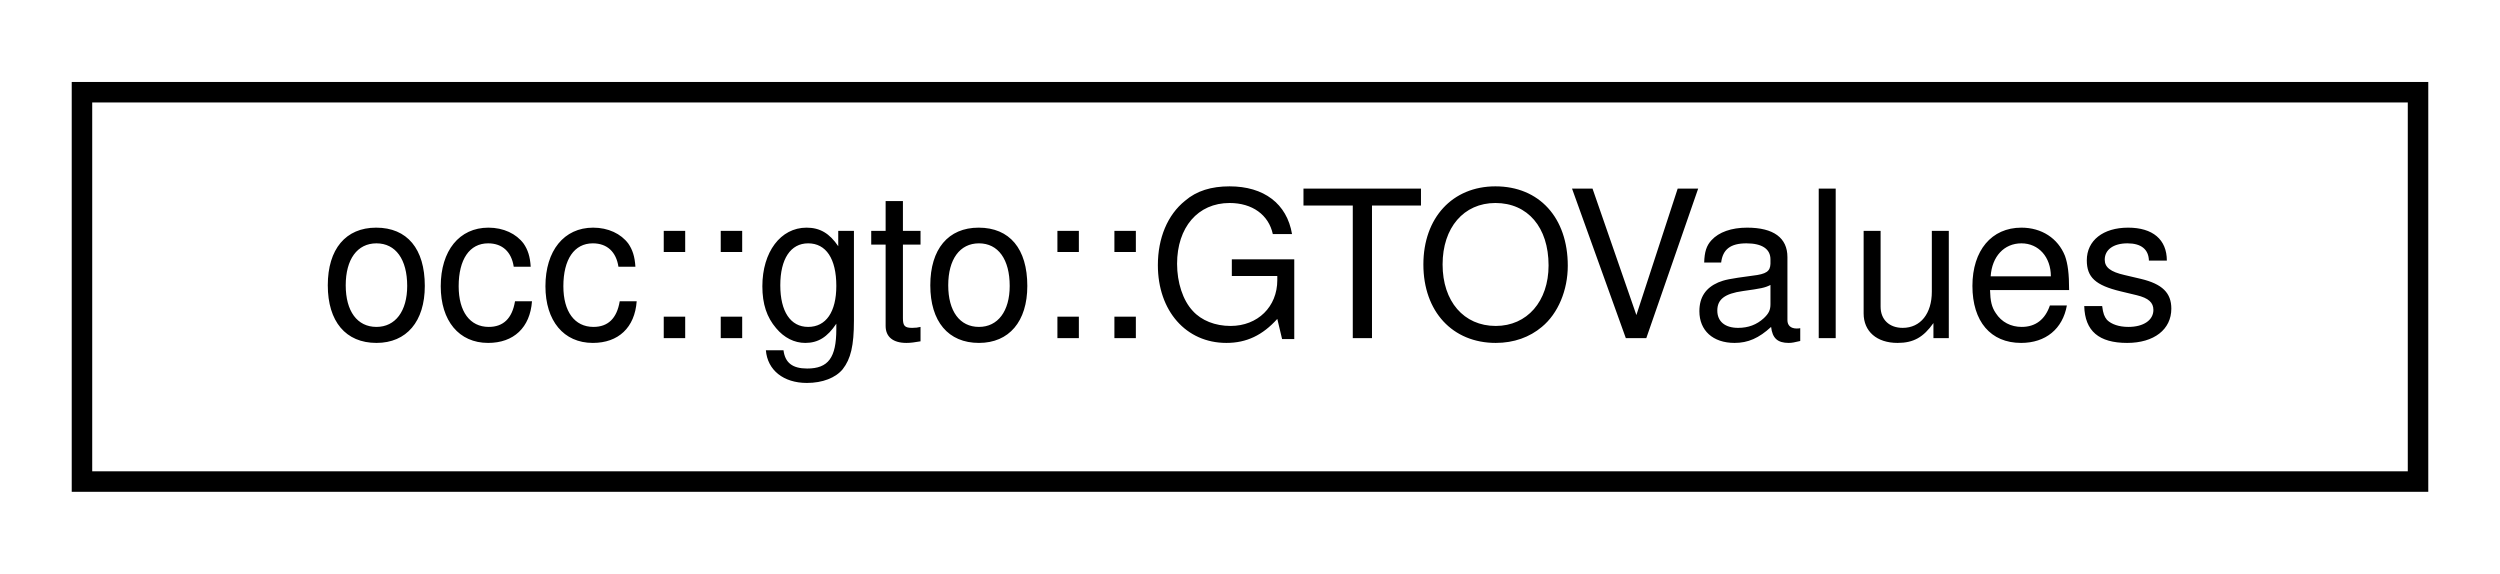
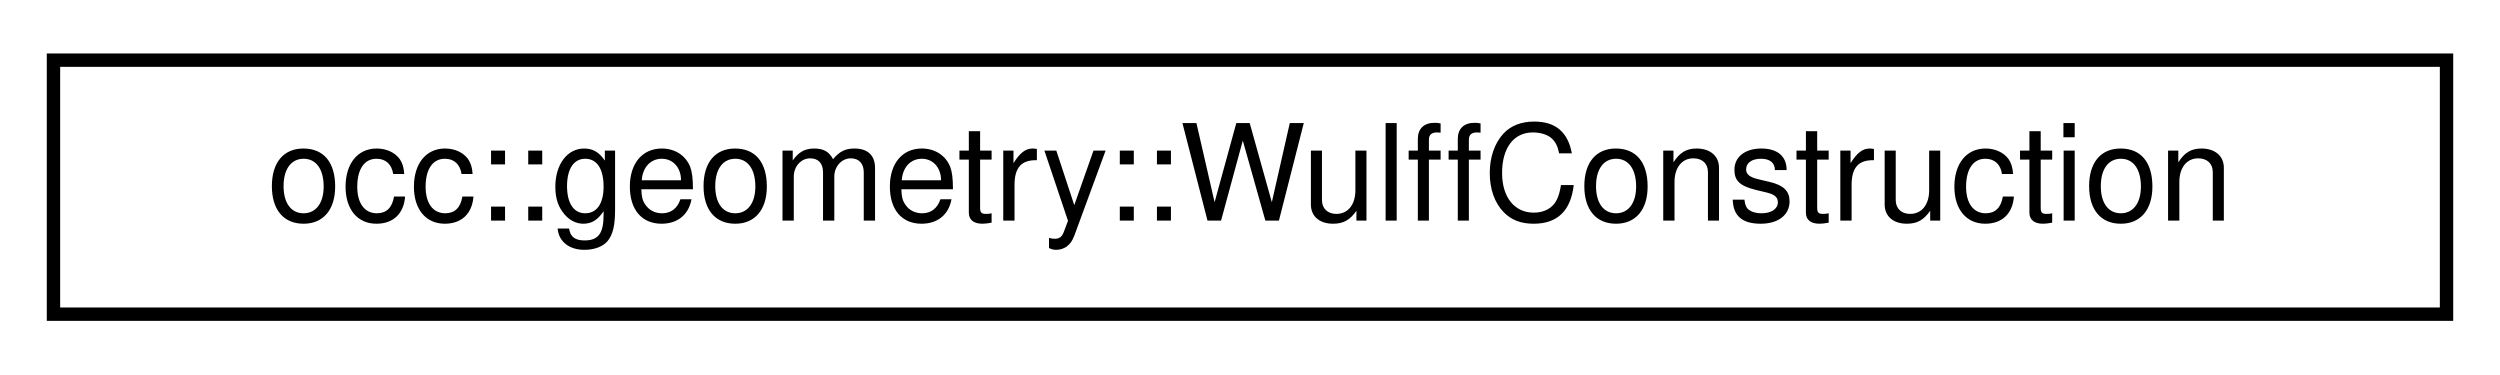
- <svg xmlns="http://www.w3.org/2000/svg" xmlns:xlink="http://www.w3.org/1999/xlink" width="122pt" height="28pt" viewBox="0.00 0.00 122.00 28.00">
+ <svg xmlns="http://www.w3.org/2000/svg" xmlns:xlink="http://www.w3.org/1999/xlink" width="187pt" height="28pt" viewBox="0.00 0.00 187.00 28.00">
  <g id="graph0" class="graph" transform="scale(1 1) rotate(0) translate(4 24)">
    <g id="node1" class="node">
      <g id="a_node1">
-         <a xlink:href="structocc_1_1gto_1_1GTOValues.html" target="_top" xlink:title=" ">
-           <polygon fill="none" stroke="black" points="0,-0.5 0,-19.5 114,-19.5 114,-0.5 0,-0.5" />
-           <text text-anchor="middle" x="57" y="-7.5" font-family="Helvetica,sans-Serif" font-size="10.00">occ::gto::GTOValues</text>
+         <a xlink:href="classocc_1_1geometry_1_1WulffConstruction.html" target="_top" xlink:title=" ">
+           <polygon fill="none" stroke="black" points="0,-0.5 0,-19.5 179,-19.5 179,-0.5 0,-0.5" />
+           <text text-anchor="middle" x="89.5" y="-7.5" font-family="Helvetica,sans-Serif" font-size="10.00">occ::geometry::WulffConstruction</text>
        </a>
      </g>
    </g>
  </g>
</svg>
